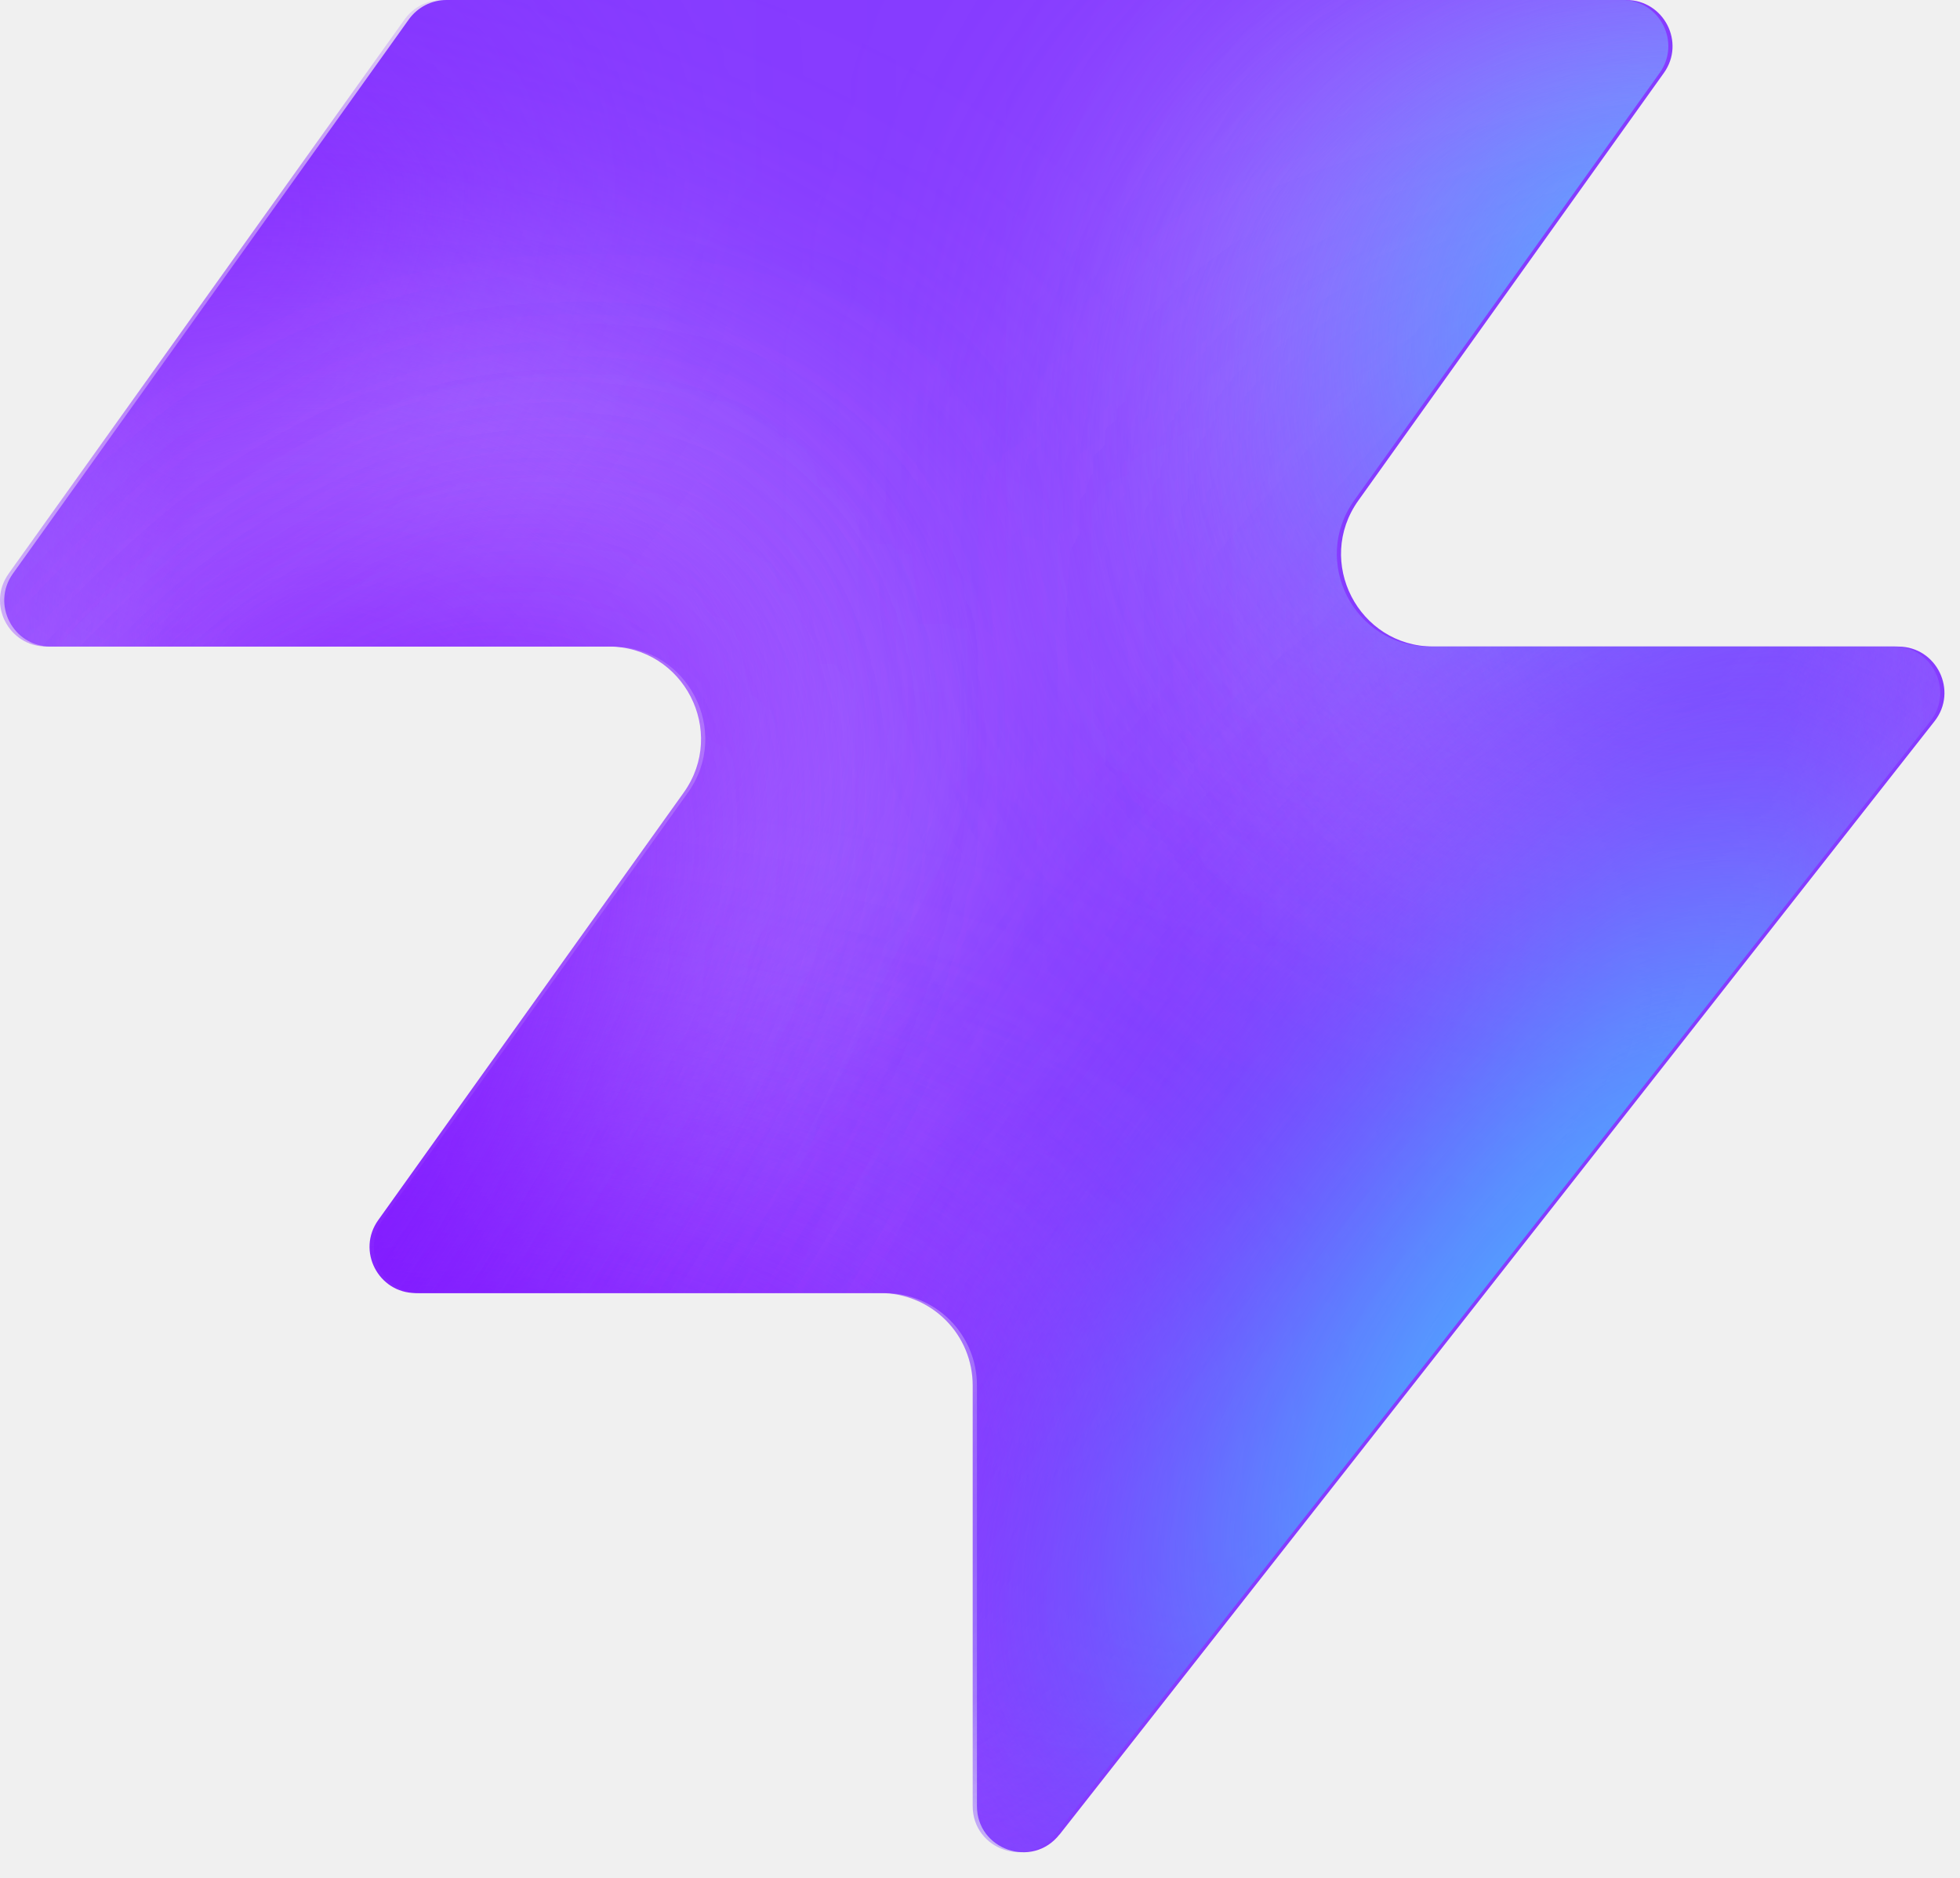
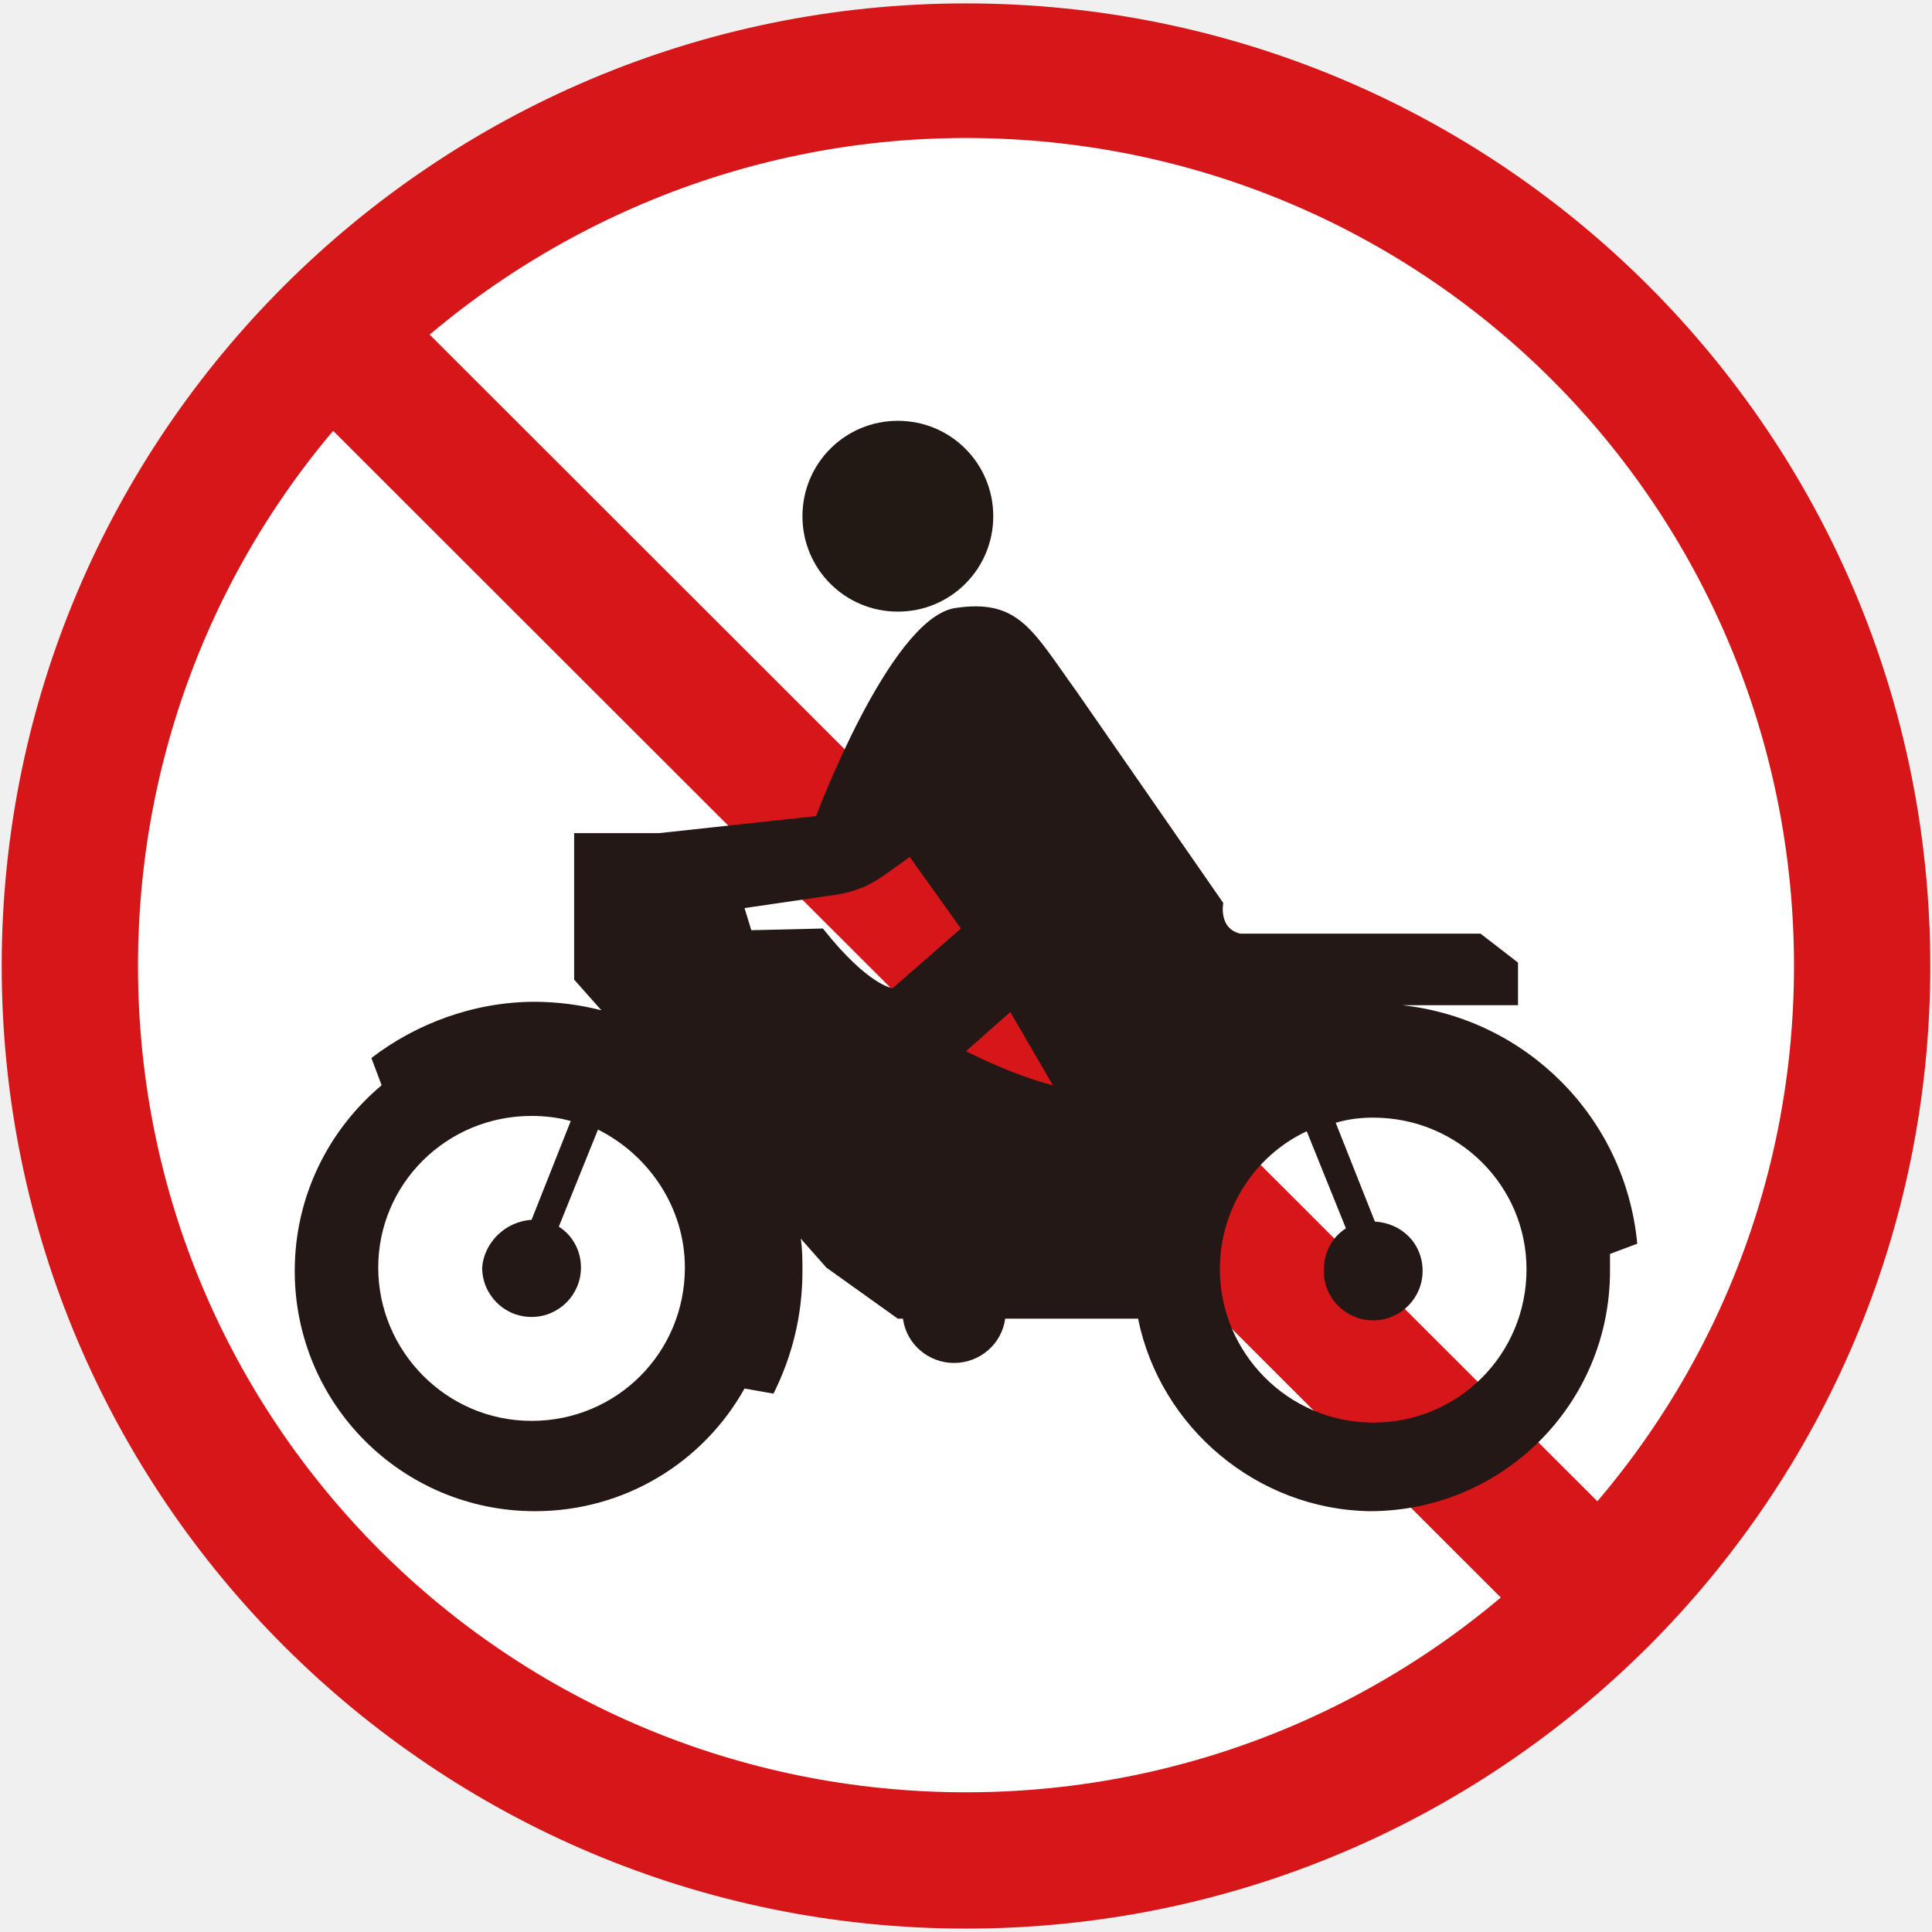
- <svg xmlns="http://www.w3.org/2000/svg" width="48" height="46" fill="none" viewBox="0 0 48 46">
-   <path fill="#863bff" d="M25.946 44.938c-.664.845-2.021.375-2.021-.698V33.937a2.26 2.26 0 0 0-2.262-2.262H10.287c-.92 0-1.456-1.04-.92-1.788l7.48-10.471c1.07-1.497 0-3.578-1.842-3.578H1.237c-.92 0-1.456-1.04-.92-1.788L10.013.474c.214-.297.556-.474.92-.474h28.894c.92 0 1.456 1.04.92 1.788l-7.48 10.471c-1.07 1.498 0 3.579 1.842 3.579h11.377c.943 0 1.473 1.088.89 1.83L25.947 44.94z" style="fill:#863bff;fill:color(display-p3 .525 .23 1);fill-opacity:1" />
-   <mask id="a" width="48" height="46" x="0" y="0" maskUnits="userSpaceOnUse" style="mask-type:alpha">
-     <path fill="#000" d="M25.842 44.938c-.664.844-2.021.375-2.021-.698V33.937a2.26 2.26 0 0 0-2.262-2.262H10.183c-.92 0-1.456-1.04-.92-1.788l7.48-10.471c1.07-1.498 0-3.579-1.842-3.579H1.133c-.92 0-1.456-1.04-.92-1.787L9.91.473c.214-.297.556-.474.92-.474h28.894c.92 0 1.456 1.04.92 1.788l-7.48 10.471c-1.07 1.498 0 3.578 1.842 3.578h11.377c.943 0 1.473 1.088.89 1.832L25.843 44.94z" style="fill:#000;fill-opacity:1" />
-   </mask>
-   <g mask="url(#a)">
-     <g filter="url(#b)">
-       <ellipse cx="5.508" cy="14.704" fill="#ede6ff" rx="5.508" ry="14.704" style="fill:#ede6ff;fill:color(display-p3 .927 .903 1);fill-opacity:1" transform="matrix(.00324 1 1 -.00324 -4.47 31.516)" />
-     </g>
-     <g filter="url(#c)">
-       <ellipse cx="10.399" cy="29.851" fill="#ede6ff" rx="10.399" ry="29.851" style="fill:#ede6ff;fill:color(display-p3 .927 .903 1);fill-opacity:1" transform="matrix(.00324 1 1 -.00324 -39.328 7.883)" />
-     </g>
-     <g filter="url(#d)">
-       <ellipse cx="5.508" cy="30.487" fill="#7e14ff" rx="5.508" ry="30.487" style="fill:#7e14ff;fill:color(display-p3 .492 .077 1);fill-opacity:1" transform="rotate(89.814 -25.913 -14.639)scale(1 -1)" />
-     </g>
-     <g filter="url(#e)">
-       <ellipse cx="5.508" cy="30.599" fill="#7e14ff" rx="5.508" ry="30.599" style="fill:#7e14ff;fill:color(display-p3 .492 .077 1);fill-opacity:1" transform="rotate(89.814 -32.644 -3.334)scale(1 -1)" />
-     </g>
-     <g filter="url(#f)">
-       <ellipse cx="5.508" cy="30.599" fill="#7e14ff" rx="5.508" ry="30.599" style="fill:#7e14ff;fill:color(display-p3 .492 .077 1);fill-opacity:1" transform="matrix(.00324 1 1 -.00324 -34.34 30.47)" />
-     </g>
-     <g filter="url(#g)">
-       <ellipse cx="14.072" cy="22.078" fill="#ede6ff" rx="14.072" ry="22.078" style="fill:#ede6ff;fill:color(display-p3 .927 .903 1);fill-opacity:1" transform="rotate(93.35 24.506 48.493)scale(-1 1)" />
-     </g>
-     <g filter="url(#h)">
-       <ellipse cx="3.47" cy="21.501" fill="#7e14ff" rx="3.47" ry="21.501" style="fill:#7e14ff;fill:color(display-p3 .492 .077 1);fill-opacity:1" transform="rotate(89.009 28.708 47.59)scale(-1 1)" />
-     </g>
-     <g filter="url(#i)">
-       <ellipse cx="3.47" cy="21.501" fill="#7e14ff" rx="3.47" ry="21.501" style="fill:#7e14ff;fill:color(display-p3 .492 .077 1);fill-opacity:1" transform="rotate(89.009 28.708 47.59)scale(-1 1)" />
-     </g>
-     <g filter="url(#j)">
-       <ellipse cx=".387" cy="8.972" fill="#7e14ff" rx="4.407" ry="29.108" style="fill:#7e14ff;fill:color(display-p3 .492 .077 1);fill-opacity:1" transform="rotate(39.51 .387 8.972)" />
-     </g>
-     <g filter="url(#k)">
-       <ellipse cx="47.523" cy="-6.092" fill="#7e14ff" rx="4.407" ry="29.108" style="fill:#7e14ff;fill:color(display-p3 .492 .077 1);fill-opacity:1" transform="rotate(37.892 47.523 -6.092)" />
-     </g>
-     <g filter="url(#l)">
-       <ellipse cx="41.412" cy="6.333" fill="#47bfff" rx="5.971" ry="9.665" style="fill:#47bfff;fill:color(display-p3 .28 .748 1);fill-opacity:1" transform="rotate(37.892 41.412 6.333)" />
-     </g>
-     <g filter="url(#m)">
-       <ellipse cx="-1.879" cy="38.332" fill="#7e14ff" rx="4.407" ry="29.108" style="fill:#7e14ff;fill:color(display-p3 .492 .077 1);fill-opacity:1" transform="rotate(37.892 -1.88 38.332)" />
-     </g>
-     <g filter="url(#n)">
-       <ellipse cx="-1.879" cy="38.332" fill="#7e14ff" rx="4.407" ry="29.108" style="fill:#7e14ff;fill:color(display-p3 .492 .077 1);fill-opacity:1" transform="rotate(37.892 -1.88 38.332)" />
-     </g>
-     <g filter="url(#o)">
-       <ellipse cx="35.651" cy="29.907" fill="#7e14ff" rx="4.407" ry="29.108" style="fill:#7e14ff;fill:color(display-p3 .492 .077 1);fill-opacity:1" transform="rotate(37.892 35.651 29.907)" />
-     </g>
-     <g filter="url(#p)">
-       <ellipse cx="38.418" cy="32.4" fill="#47bfff" rx="5.971" ry="15.297" style="fill:#47bfff;fill:color(display-p3 .28 .748 1);fill-opacity:1" transform="rotate(37.892 38.418 32.4)" />
-     </g>
-   </g>
-   <defs>
-     <filter id="b" width="60.045" height="41.654" x="-19.77" y="16.149" color-interpolation-filters="sRGB" filterUnits="userSpaceOnUse">
-       <feFlood flood-opacity="0" result="BackgroundImageFix" />
-       <feBlend in="SourceGraphic" in2="BackgroundImageFix" result="shape" />
-       <feGaussianBlur result="effect1_foregroundBlur_2002_17158" stdDeviation="7.659" />
-     </filter>
-     <filter id="c" width="90.34" height="51.437" x="-54.613" y="-7.533" color-interpolation-filters="sRGB" filterUnits="userSpaceOnUse">
-       <feFlood flood-opacity="0" result="BackgroundImageFix" />
-       <feBlend in="SourceGraphic" in2="BackgroundImageFix" result="shape" />
-       <feGaussianBlur result="effect1_foregroundBlur_2002_17158" stdDeviation="7.659" />
-     </filter>
-     <filter id="d" width="79.355" height="29.4" x="-49.64" y="2.03" color-interpolation-filters="sRGB" filterUnits="userSpaceOnUse">
-       <feFlood flood-opacity="0" result="BackgroundImageFix" />
-       <feBlend in="SourceGraphic" in2="BackgroundImageFix" result="shape" />
-       <feGaussianBlur result="effect1_foregroundBlur_2002_17158" stdDeviation="4.596" />
-     </filter>
-     <filter id="e" width="79.579" height="29.4" x="-45.045" y="20.029" color-interpolation-filters="sRGB" filterUnits="userSpaceOnUse">
-       <feFlood flood-opacity="0" result="BackgroundImageFix" />
-       <feBlend in="SourceGraphic" in2="BackgroundImageFix" result="shape" />
-       <feGaussianBlur result="effect1_foregroundBlur_2002_17158" stdDeviation="4.596" />
-     </filter>
-     <filter id="f" width="79.579" height="29.4" x="-43.513" y="21.178" color-interpolation-filters="sRGB" filterUnits="userSpaceOnUse">
-       <feFlood flood-opacity="0" result="BackgroundImageFix" />
-       <feBlend in="SourceGraphic" in2="BackgroundImageFix" result="shape" />
-       <feGaussianBlur result="effect1_foregroundBlur_2002_17158" stdDeviation="4.596" />
-     </filter>
-     <filter id="g" width="74.749" height="58.852" x="15.756" y="-17.901" color-interpolation-filters="sRGB" filterUnits="userSpaceOnUse">
-       <feFlood flood-opacity="0" result="BackgroundImageFix" />
-       <feBlend in="SourceGraphic" in2="BackgroundImageFix" result="shape" />
-       <feGaussianBlur result="effect1_foregroundBlur_2002_17158" stdDeviation="7.659" />
-     </filter>
-     <filter id="h" width="61.377" height="25.362" x="23.548" y="2.284" color-interpolation-filters="sRGB" filterUnits="userSpaceOnUse">
-       <feFlood flood-opacity="0" result="BackgroundImageFix" />
-       <feBlend in="SourceGraphic" in2="BackgroundImageFix" result="shape" />
-       <feGaussianBlur result="effect1_foregroundBlur_2002_17158" stdDeviation="4.596" />
-     </filter>
-     <filter id="i" width="61.377" height="25.362" x="23.548" y="2.284" color-interpolation-filters="sRGB" filterUnits="userSpaceOnUse">
-       <feFlood flood-opacity="0" result="BackgroundImageFix" />
-       <feBlend in="SourceGraphic" in2="BackgroundImageFix" result="shape" />
-       <feGaussianBlur result="effect1_foregroundBlur_2002_17158" stdDeviation="4.596" />
-     </filter>
-     <filter id="j" width="56.045" height="63.649" x="-27.636" y="-22.853" color-interpolation-filters="sRGB" filterUnits="userSpaceOnUse">
-       <feFlood flood-opacity="0" result="BackgroundImageFix" />
-       <feBlend in="SourceGraphic" in2="BackgroundImageFix" result="shape" />
-       <feGaussianBlur result="effect1_foregroundBlur_2002_17158" stdDeviation="4.596" />
-     </filter>
-     <filter id="k" width="54.814" height="64.646" x="20.116" y="-38.415" color-interpolation-filters="sRGB" filterUnits="userSpaceOnUse">
-       <feFlood flood-opacity="0" result="BackgroundImageFix" />
-       <feBlend in="SourceGraphic" in2="BackgroundImageFix" result="shape" />
-       <feGaussianBlur result="effect1_foregroundBlur_2002_17158" stdDeviation="4.596" />
-     </filter>
-     <filter id="l" width="33.541" height="35.313" x="24.641" y="-11.323" color-interpolation-filters="sRGB" filterUnits="userSpaceOnUse">
-       <feFlood flood-opacity="0" result="BackgroundImageFix" />
-       <feBlend in="SourceGraphic" in2="BackgroundImageFix" result="shape" />
-       <feGaussianBlur result="effect1_foregroundBlur_2002_17158" stdDeviation="4.596" />
-     </filter>
-     <filter id="m" width="54.814" height="64.646" x="-29.286" y="6.009" color-interpolation-filters="sRGB" filterUnits="userSpaceOnUse">
-       <feFlood flood-opacity="0" result="BackgroundImageFix" />
-       <feBlend in="SourceGraphic" in2="BackgroundImageFix" result="shape" />
-       <feGaussianBlur result="effect1_foregroundBlur_2002_17158" stdDeviation="4.596" />
-     </filter>
-     <filter id="n" width="54.814" height="64.646" x="-29.286" y="6.009" color-interpolation-filters="sRGB" filterUnits="userSpaceOnUse">
-       <feFlood flood-opacity="0" result="BackgroundImageFix" />
-       <feBlend in="SourceGraphic" in2="BackgroundImageFix" result="shape" />
-       <feGaussianBlur result="effect1_foregroundBlur_2002_17158" stdDeviation="4.596" />
-     </filter>
-     <filter id="o" width="54.814" height="64.646" x="8.244" y="-2.416" color-interpolation-filters="sRGB" filterUnits="userSpaceOnUse">
-       <feFlood flood-opacity="0" result="BackgroundImageFix" />
-       <feBlend in="SourceGraphic" in2="BackgroundImageFix" result="shape" />
-       <feGaussianBlur result="effect1_foregroundBlur_2002_17158" stdDeviation="4.596" />
-     </filter>
-     <filter id="p" width="39.409" height="43.623" x="18.713" y="10.588" color-interpolation-filters="sRGB" filterUnits="userSpaceOnUse">
-       <feFlood flood-opacity="0" result="BackgroundImageFix" />
-       <feBlend in="SourceGraphic" in2="BackgroundImageFix" result="shape" />
-       <feGaussianBlur result="effect1_foregroundBlur_2002_17158" stdDeviation="4.596" />
-     </filter>
-   </defs>
+ <svg xmlns="http://www.w3.org/2000/svg" t="1789613450447" class="icon" viewBox="0 0 1024 1024" version="1.1" p-id="1910" width="200" height="200">
+   <path d="M512 1.806c282.638 0 511.097 228.459 511.097 510.194S794.638 1022.194 512 1022.194C230.265 1022.194 0.903 793.735 0.903 512S230.265 1.806 512 1.806z" fill="#D61619" p-id="1911" />
+   <path d="M822.631 201.369c-79.464-79.464-189.63-128.226-310.631-128.226s-231.168 49.665-310.631 128.226c-79.464 79.464-128.226 189.63-128.226 310.631S121.905 742.265 201.369 821.728s189.63 128.226 310.631 128.226S743.168 901.192 822.631 821.728s128.226-188.727 128.226-309.728-48.762-231.168-128.226-310.631" fill="#FFFFFF" p-id="1912" />
+   <path d="M143.333 195.138l51.056-51.101 686.694 686.107-51.065 51.11z" fill="#D61619" p-id="1913" />
+   <path d="M475.88 324.176c27.993 0 50.568-22.575 50.568-50.568s-22.575-50.568-50.568-50.568-50.568 22.575-50.568 50.568c0 27.993 22.575 50.568 50.568 50.568z" fill="#221814" p-id="1914" />
+   <path d="M743.168 532.769h61.404v-22.575l-19.866-15.351H657.383c-11.739-2.709-9.03-16.254-9.03-16.254l-77.658-111.972c-23.478-32.508-30.702-49.665-65.016-44.247-34.314 6.321-73.143 110.166-73.143 110.166l-83.076 9.03h-45.15v77.658l14.448 16.254a144.48 144.48 0 0 0-35.217-4.515c-32.508 0-63.21 11.739-86.688 29.799l5.418 14.448c-27.993 23.478-46.053 58.695-46.053 98.427 0 70.434 56.889 127.323 127.323 127.323 47.859 0 89.397-26.187 111.069-65.016l15.351 2.709c9.933-19.866 15.351-41.538 15.351-65.016 0-5.418 0-11.739-0.903-17.157l13.545 15.351 37.926 27.09h2.709c1.806 13.545 13.545 23.478 27.09 23.478s25.284-9.933 27.09-23.478H603.203c11.739 57.792 63.21 101.136 122.808 102.039 70.434 0 127.323-56.889 127.323-127.323v-9.03l14.448-5.418c-6.321-66.822-58.695-119.196-124.614-126.42zM281.735 753.101c-45.15 0-81.27-37.023-81.27-81.27s36.12-80.367 81.27-80.367c7.224 0 14.448 0.903 20.769 2.709l-20.769 52.374c-14.448 0.903-25.284 12.642-26.187 25.284 0 14.448 11.739 26.187 26.187 26.187 14.448 0 26.187-11.739 26.187-26.187 0-9.03-4.515-17.157-11.739-21.672l20.769-51.471c27.09 13.545 46.053 41.538 46.053 73.143 0 45.15-36.12 81.27-81.27 81.27zM473.171 523.739s-12.642-0.903-37.023-31.605l-37.926 0.903-3.612-11.739 43.344-6.321c15.351-1.806 22.575-5.418 31.605-11.739l12.642-9.03 27.09 37.926-36.12 31.605z m38.829 33.411l23.478-20.769 22.575 38.829c-21.672-5.418-46.053-18.06-46.053-18.06z m215.817 196.854c-45.15 0-81.27-37.023-81.27-81.27 0-32.508 18.963-60.501 46.053-73.143l20.769 51.471c-7.224 4.515-11.739 12.642-11.739 22.575 0 14.448 11.739 26.187 26.187 26.187 14.448 0 26.187-11.739 26.187-26.187s-10.836-25.284-25.284-26.187l-20.769-52.374c6.321-1.806 12.642-2.709 19.866-2.709 45.15 0 81.27 36.12 81.27 80.367 0 45.15-36.12 81.27-81.27 81.27z" fill="#231815" p-id="1915" />
</svg>
